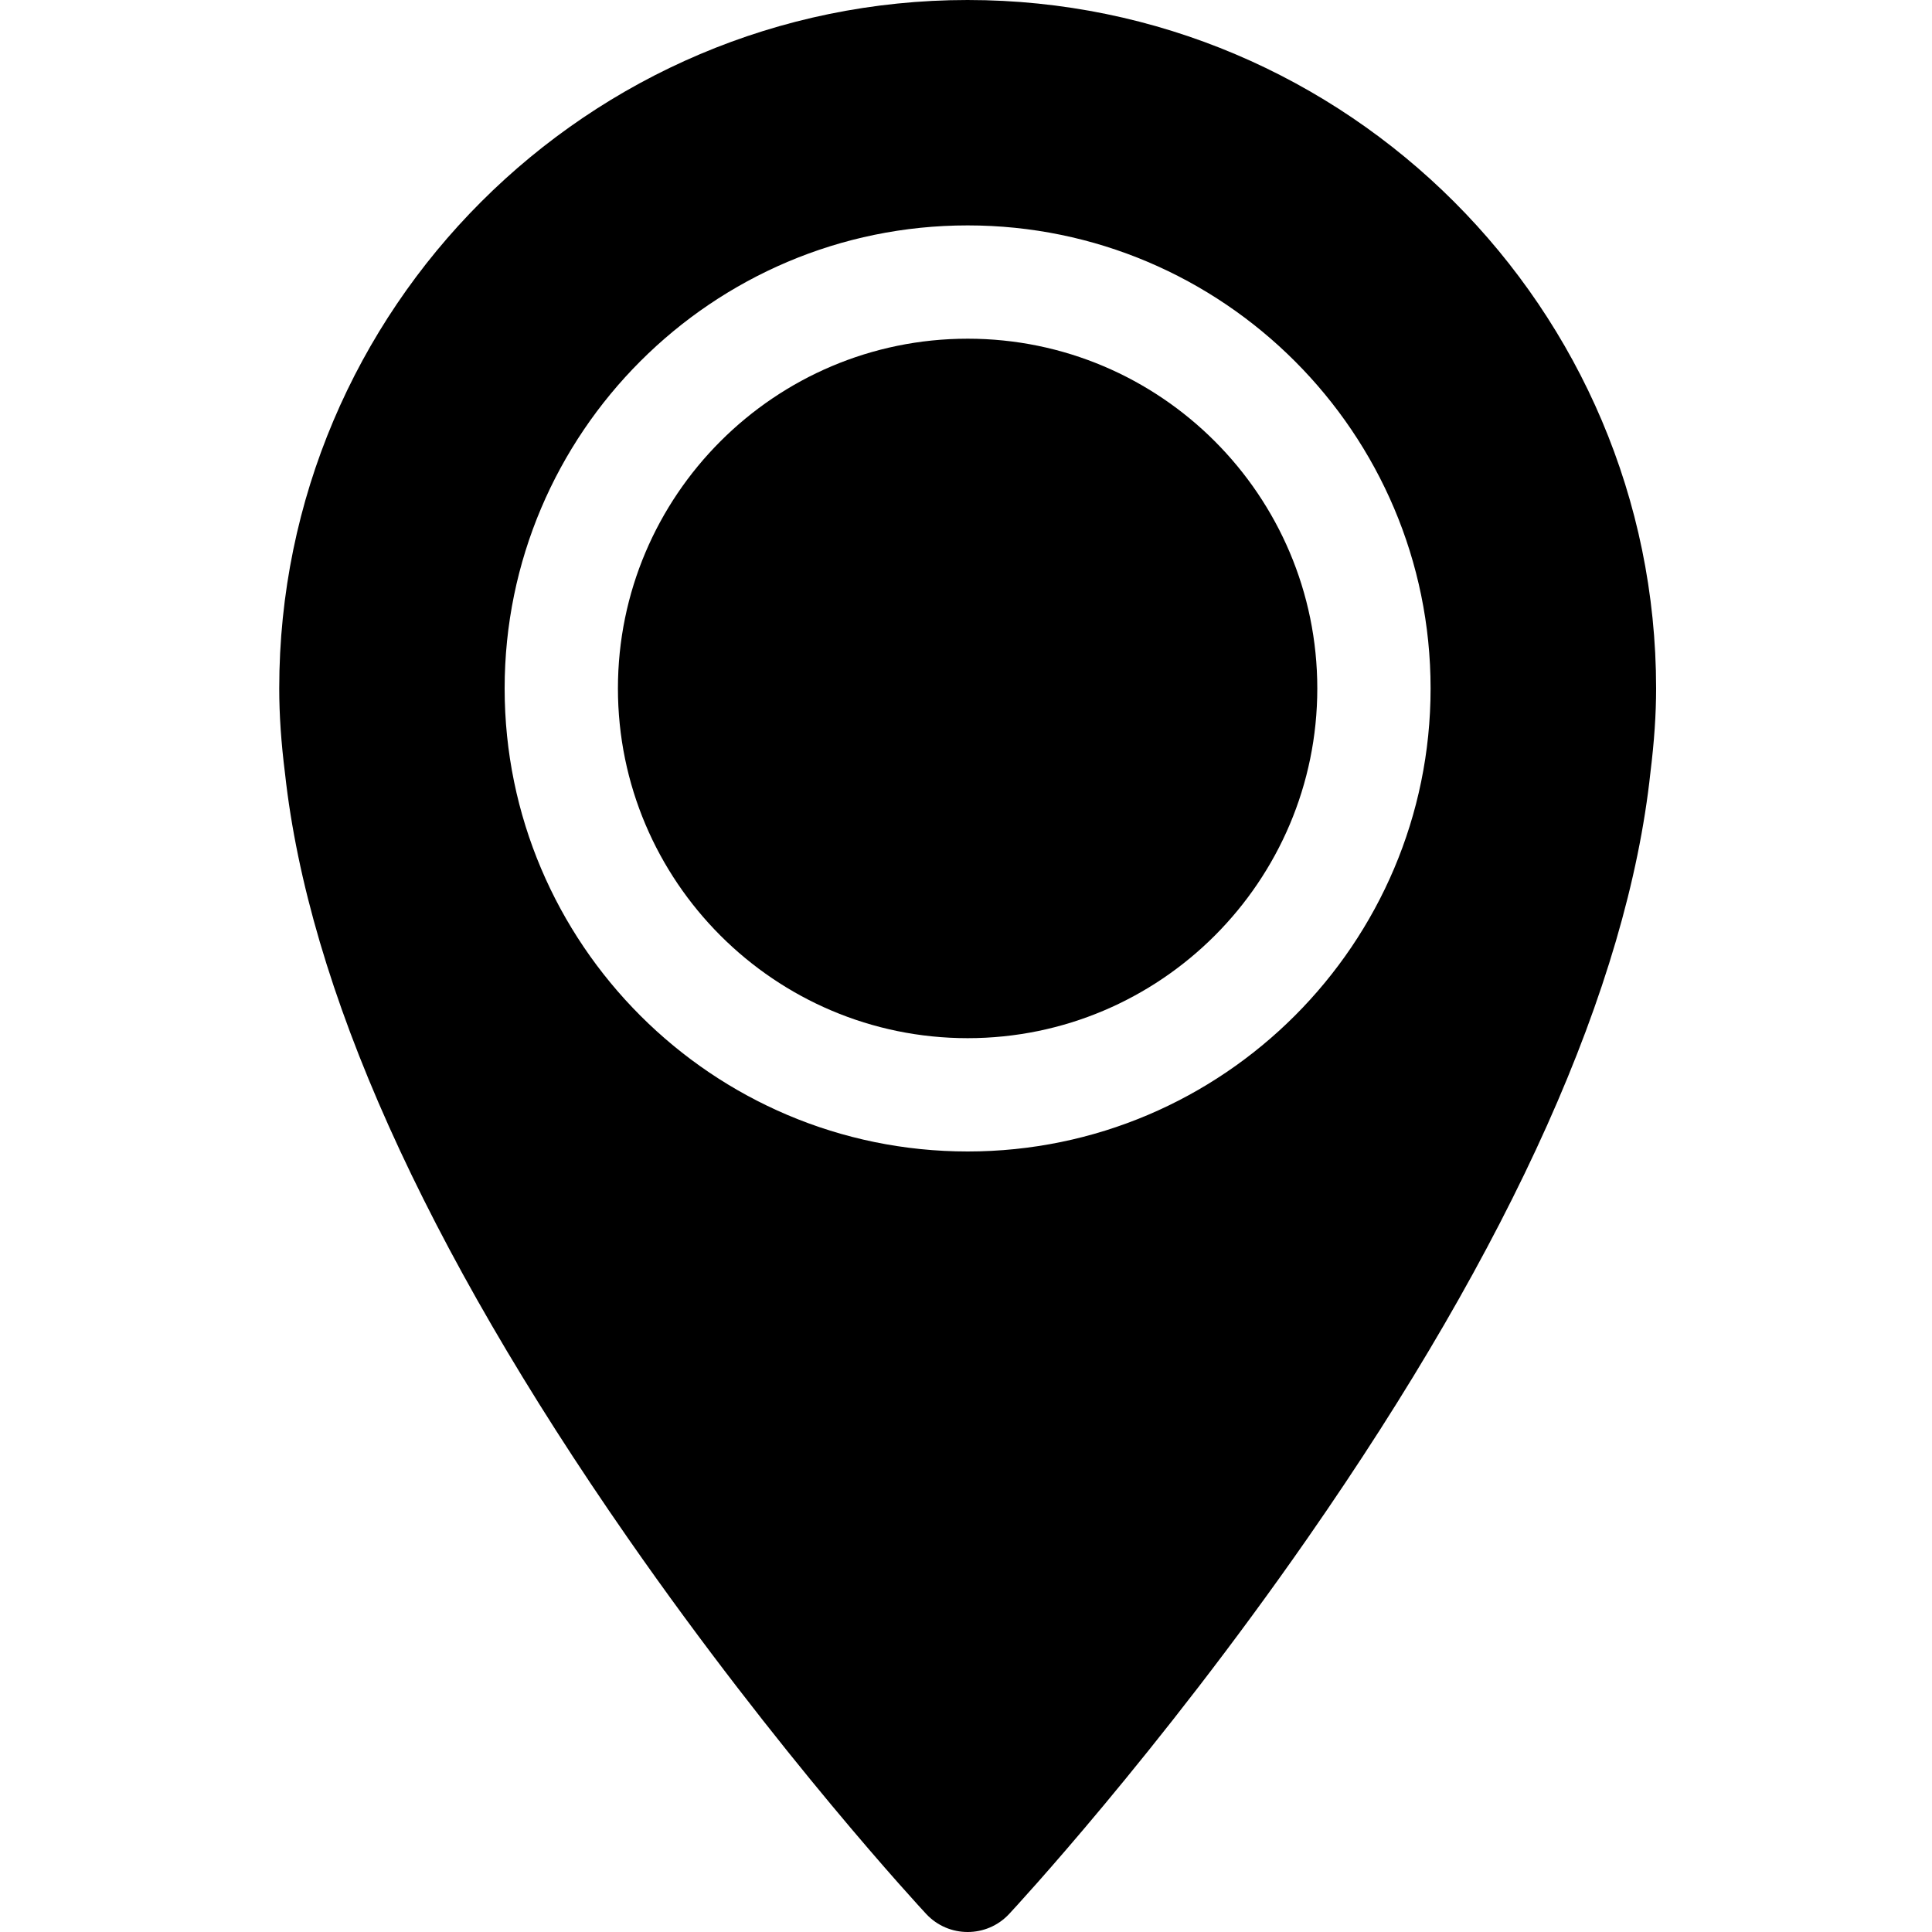
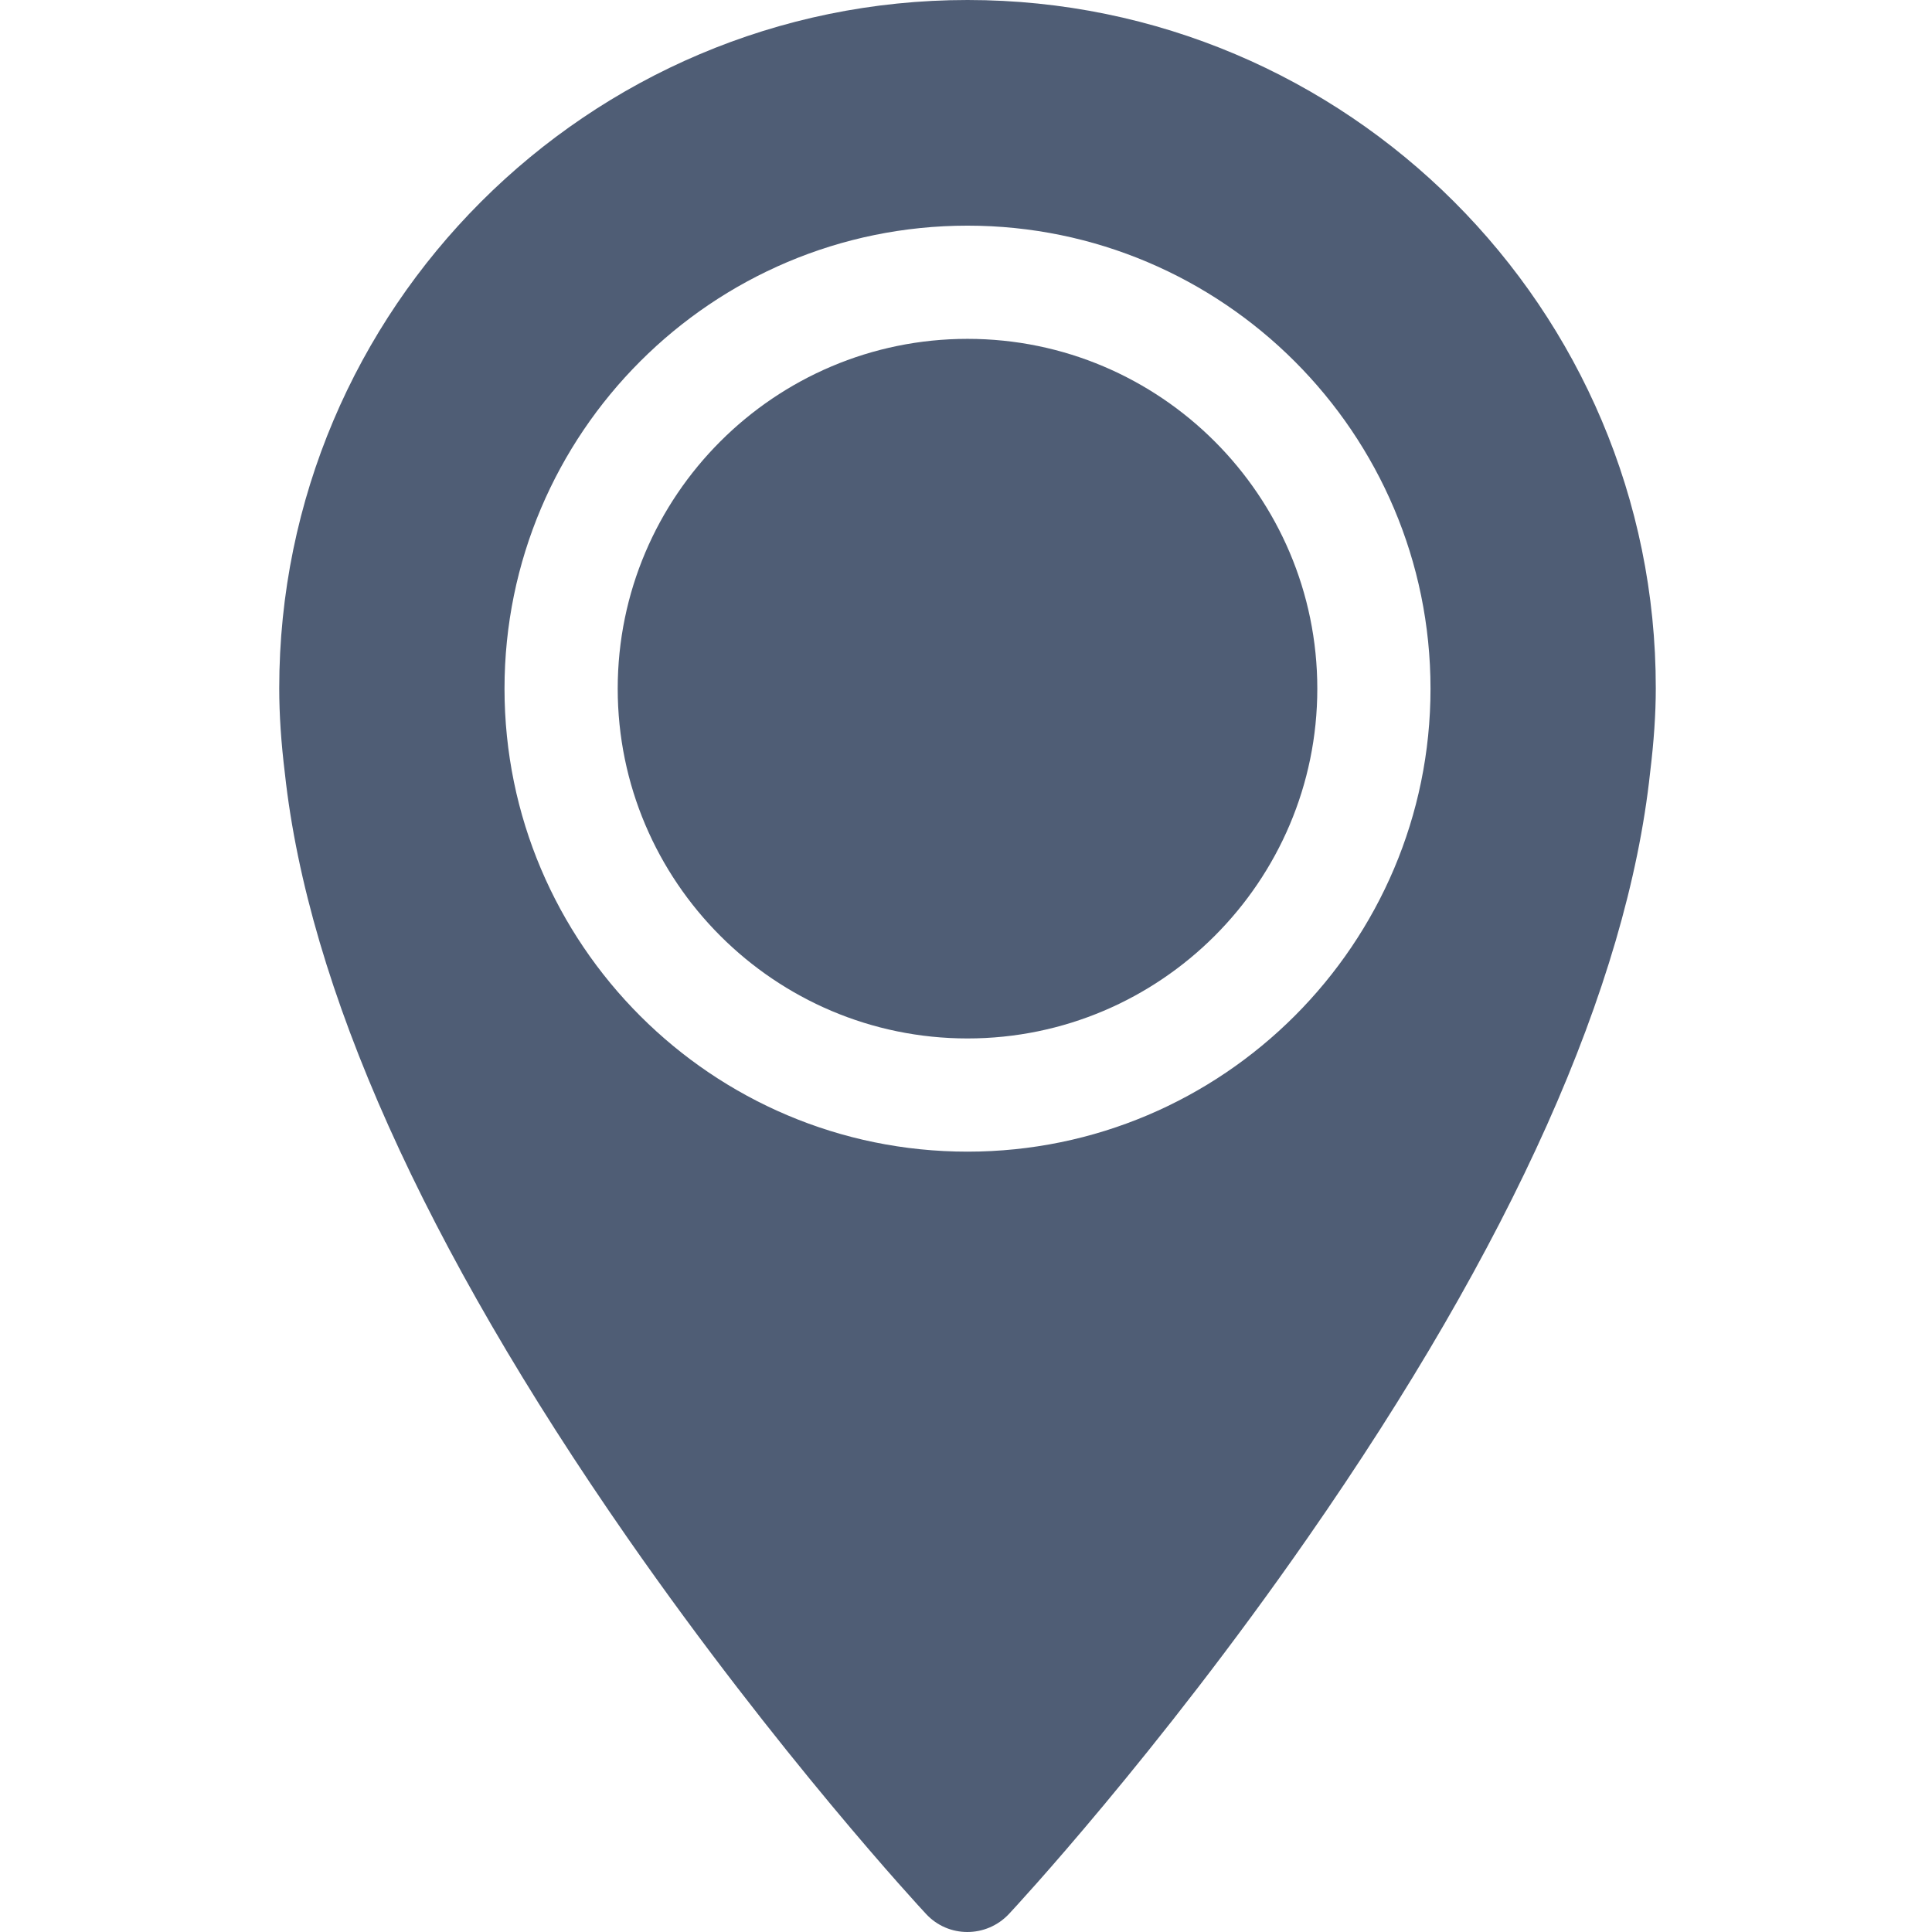
- <svg xmlns="http://www.w3.org/2000/svg" viewBox="-74 0 512 512">
-   <path d="m182.441 89.758c-51.105 0-92.684 41.578-92.684 92.684 0 51.105 41.578 92.684 92.684 92.684 51.09 0 92.656-41.578 92.656-92.684 0-51.105-41.566-92.684-92.656-92.684zm0 0" />
-   <path d="m182.441 0c-100.598 0-182.441 81.844-182.441 182.441 0 6.988.504 14.375 1.535 22.574 6.242 56.738 36.84 124.941 90.949 202.727 39.863 57.301 77.395 97.781 78.969 99.477 5.938 6.375 16.035 6.375 21.977.004 1.578-1.699 39.199-42.246 79.109-99.621 54.18-77.883 84.742-146.152 90.844-202.914 1.012-8.195 1.504-15.484 1.504-22.281-.035-100.578-81.879-182.406-182.445-182.406zm0 305.152c-67.66 0-122.707-55.047-122.707-122.711 0-67.66 55.047-122.707 122.707-122.707 67.648 0 122.68 55.047 122.68 122.707 0 67.664-55.031 122.711-122.68 122.711zm0 0" />
+ <svg xmlns="http://www.w3.org/2000/svg" version="1.1" id="Capa_1" x="0px" y="0px" viewBox="0 0 512 512" style="enable-background:new 0 0 512 512;" xml:space="preserve">
+   <style type="text/css">
+ 	.st0{fill:#4F5D75;}
+ </style>
+   <path class="st0" d="M256.4,89.8c-51.1,0-92.7,41.6-92.7,92.7s41.6,92.7,92.7,92.7c51.1,0,92.7-41.6,92.7-92.7  S307.5,89.8,256.4,89.8z" />
+   <path class="st0" d="M256.4,0C155.8,0,74,81.8,74,182.4c0,7,0.5,14.4,1.5,22.6c6.2,56.7,36.8,124.9,90.9,202.7  c39.9,57.3,77.4,97.8,79,99.5c5.9,6.4,16,6.4,22,0c1.6-1.7,39.2-42.2,79.1-99.6c54.2-77.9,84.7-146.2,90.8-202.9  c1-8.2,1.5-15.5,1.5-22.3C438.9,81.8,357,0,256.4,0z M256.4,305.2c-67.7,0-122.7-55-122.7-122.7c0-67.7,55-122.7,122.7-122.7  c67.6,0,122.7,55,122.7,122.7C379.1,250.1,324.1,305.2,256.4,305.2z" />
</svg>
